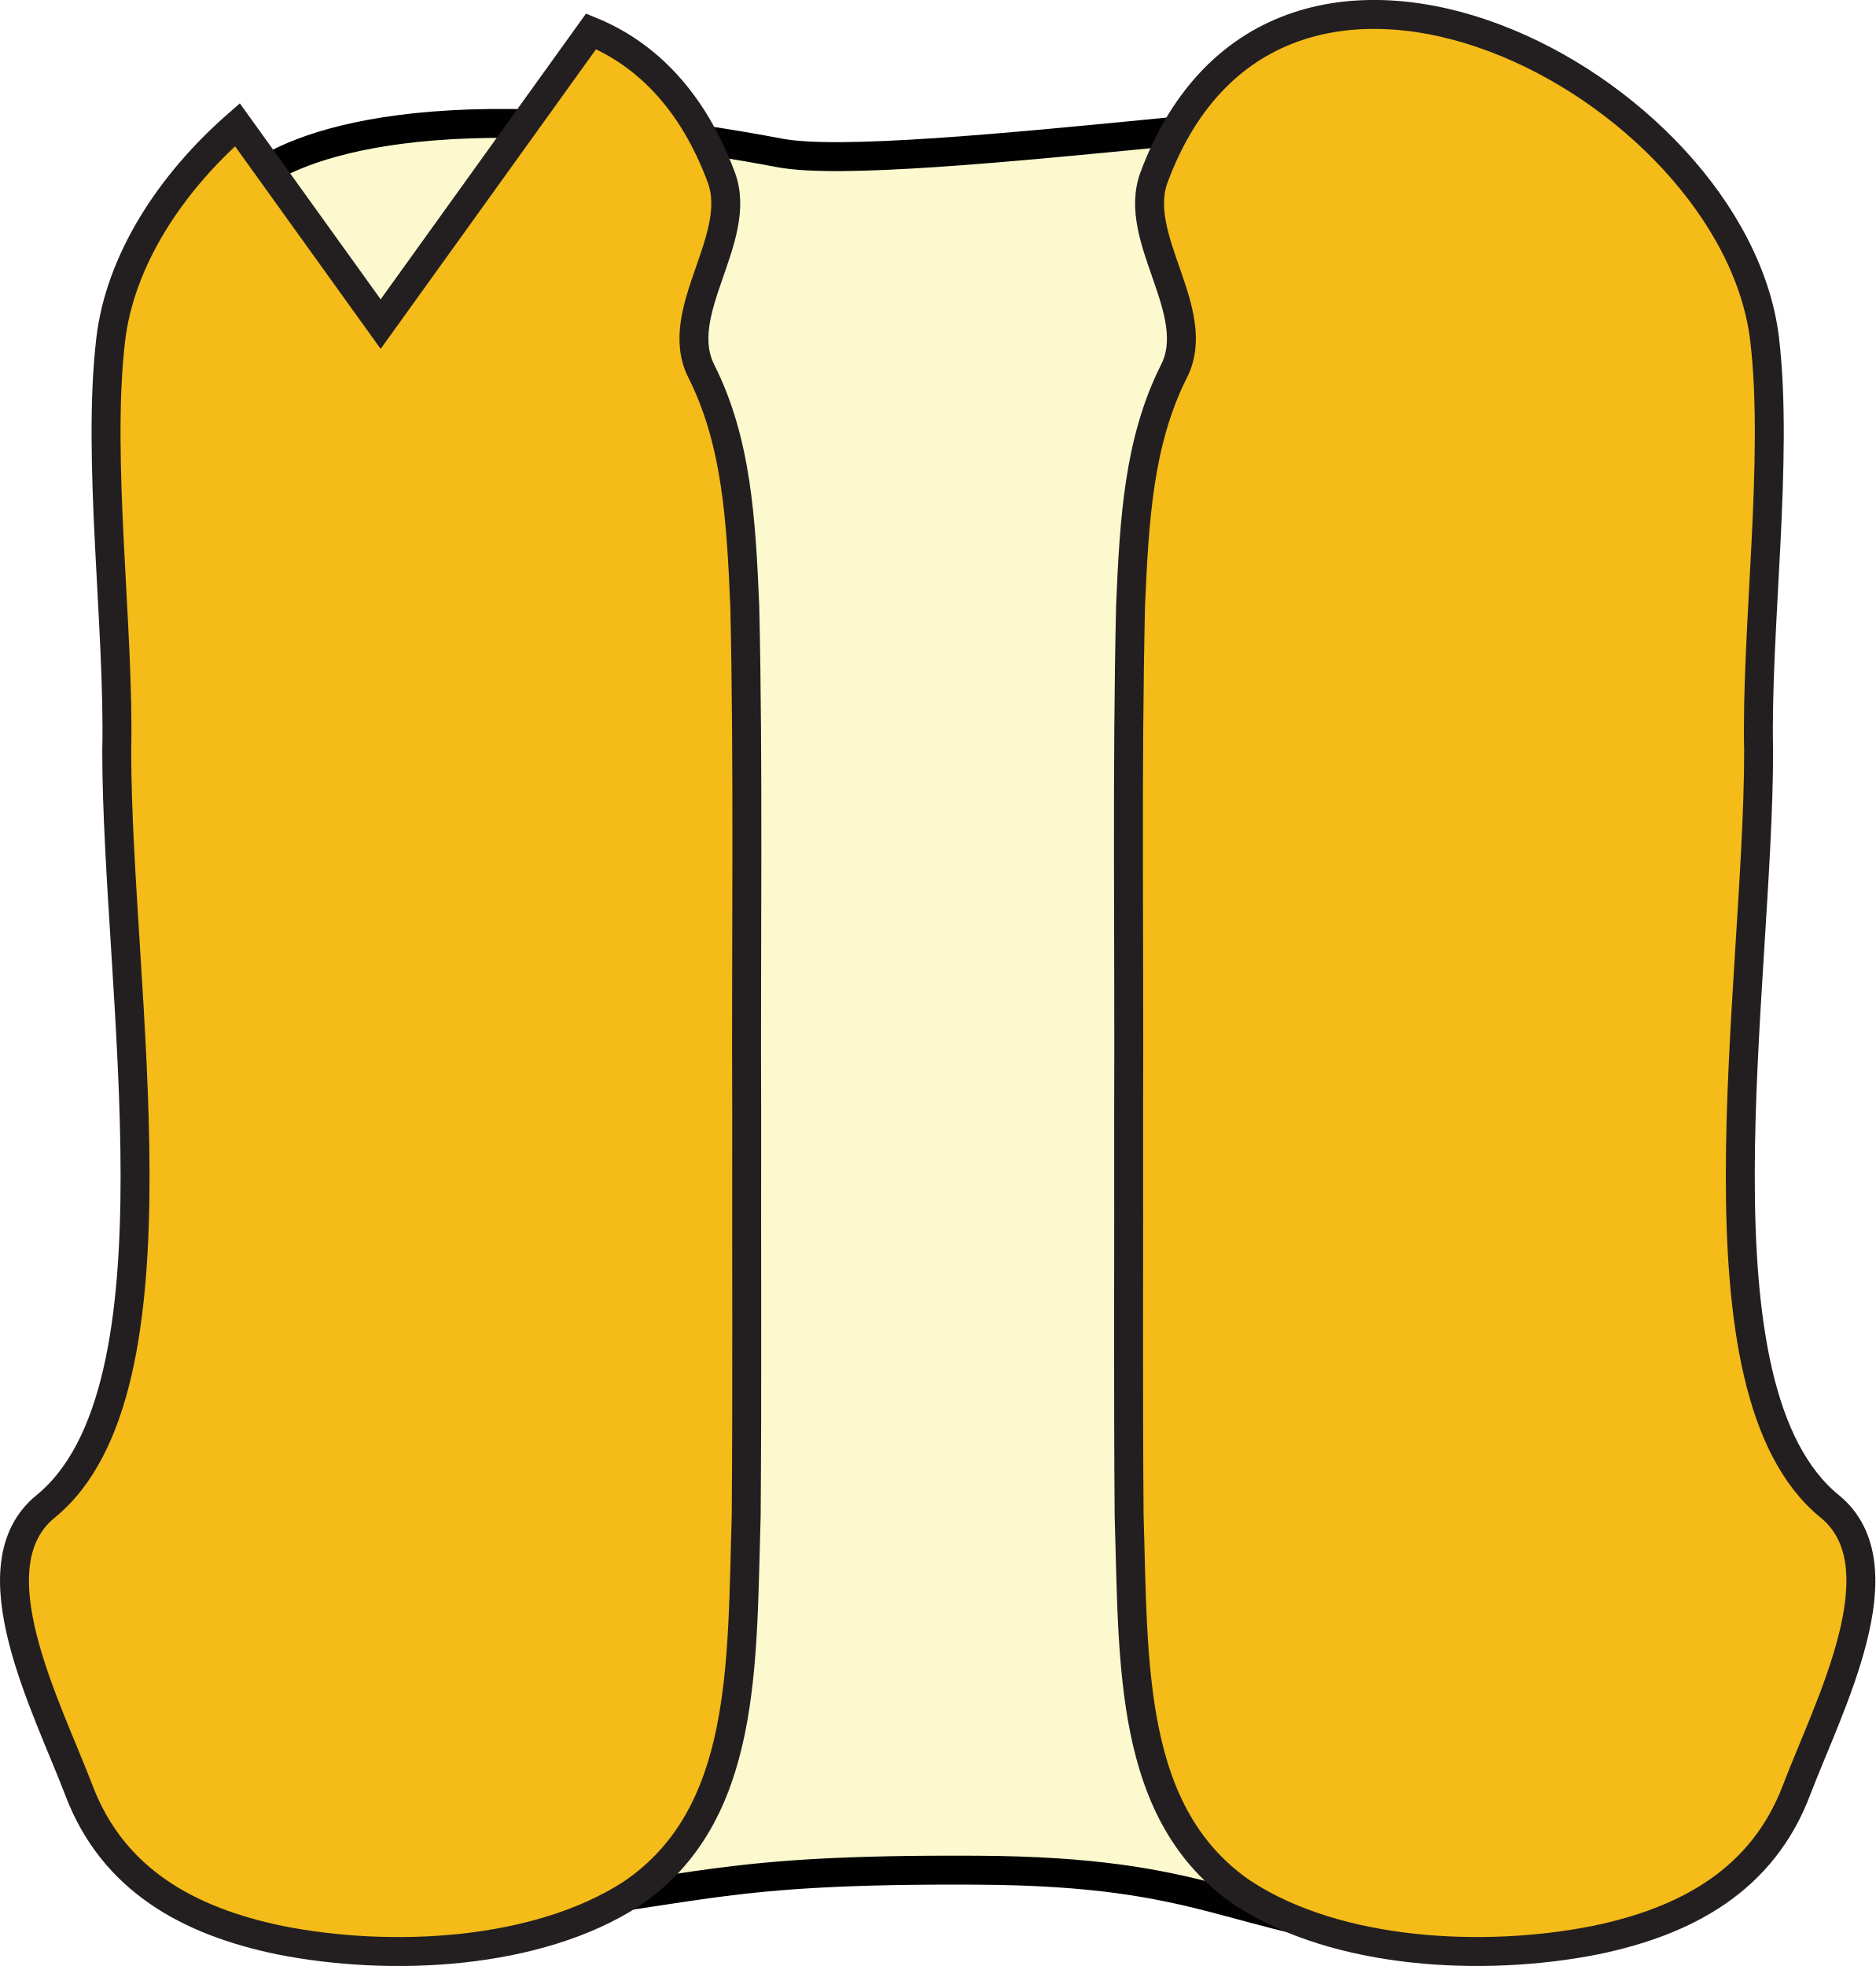
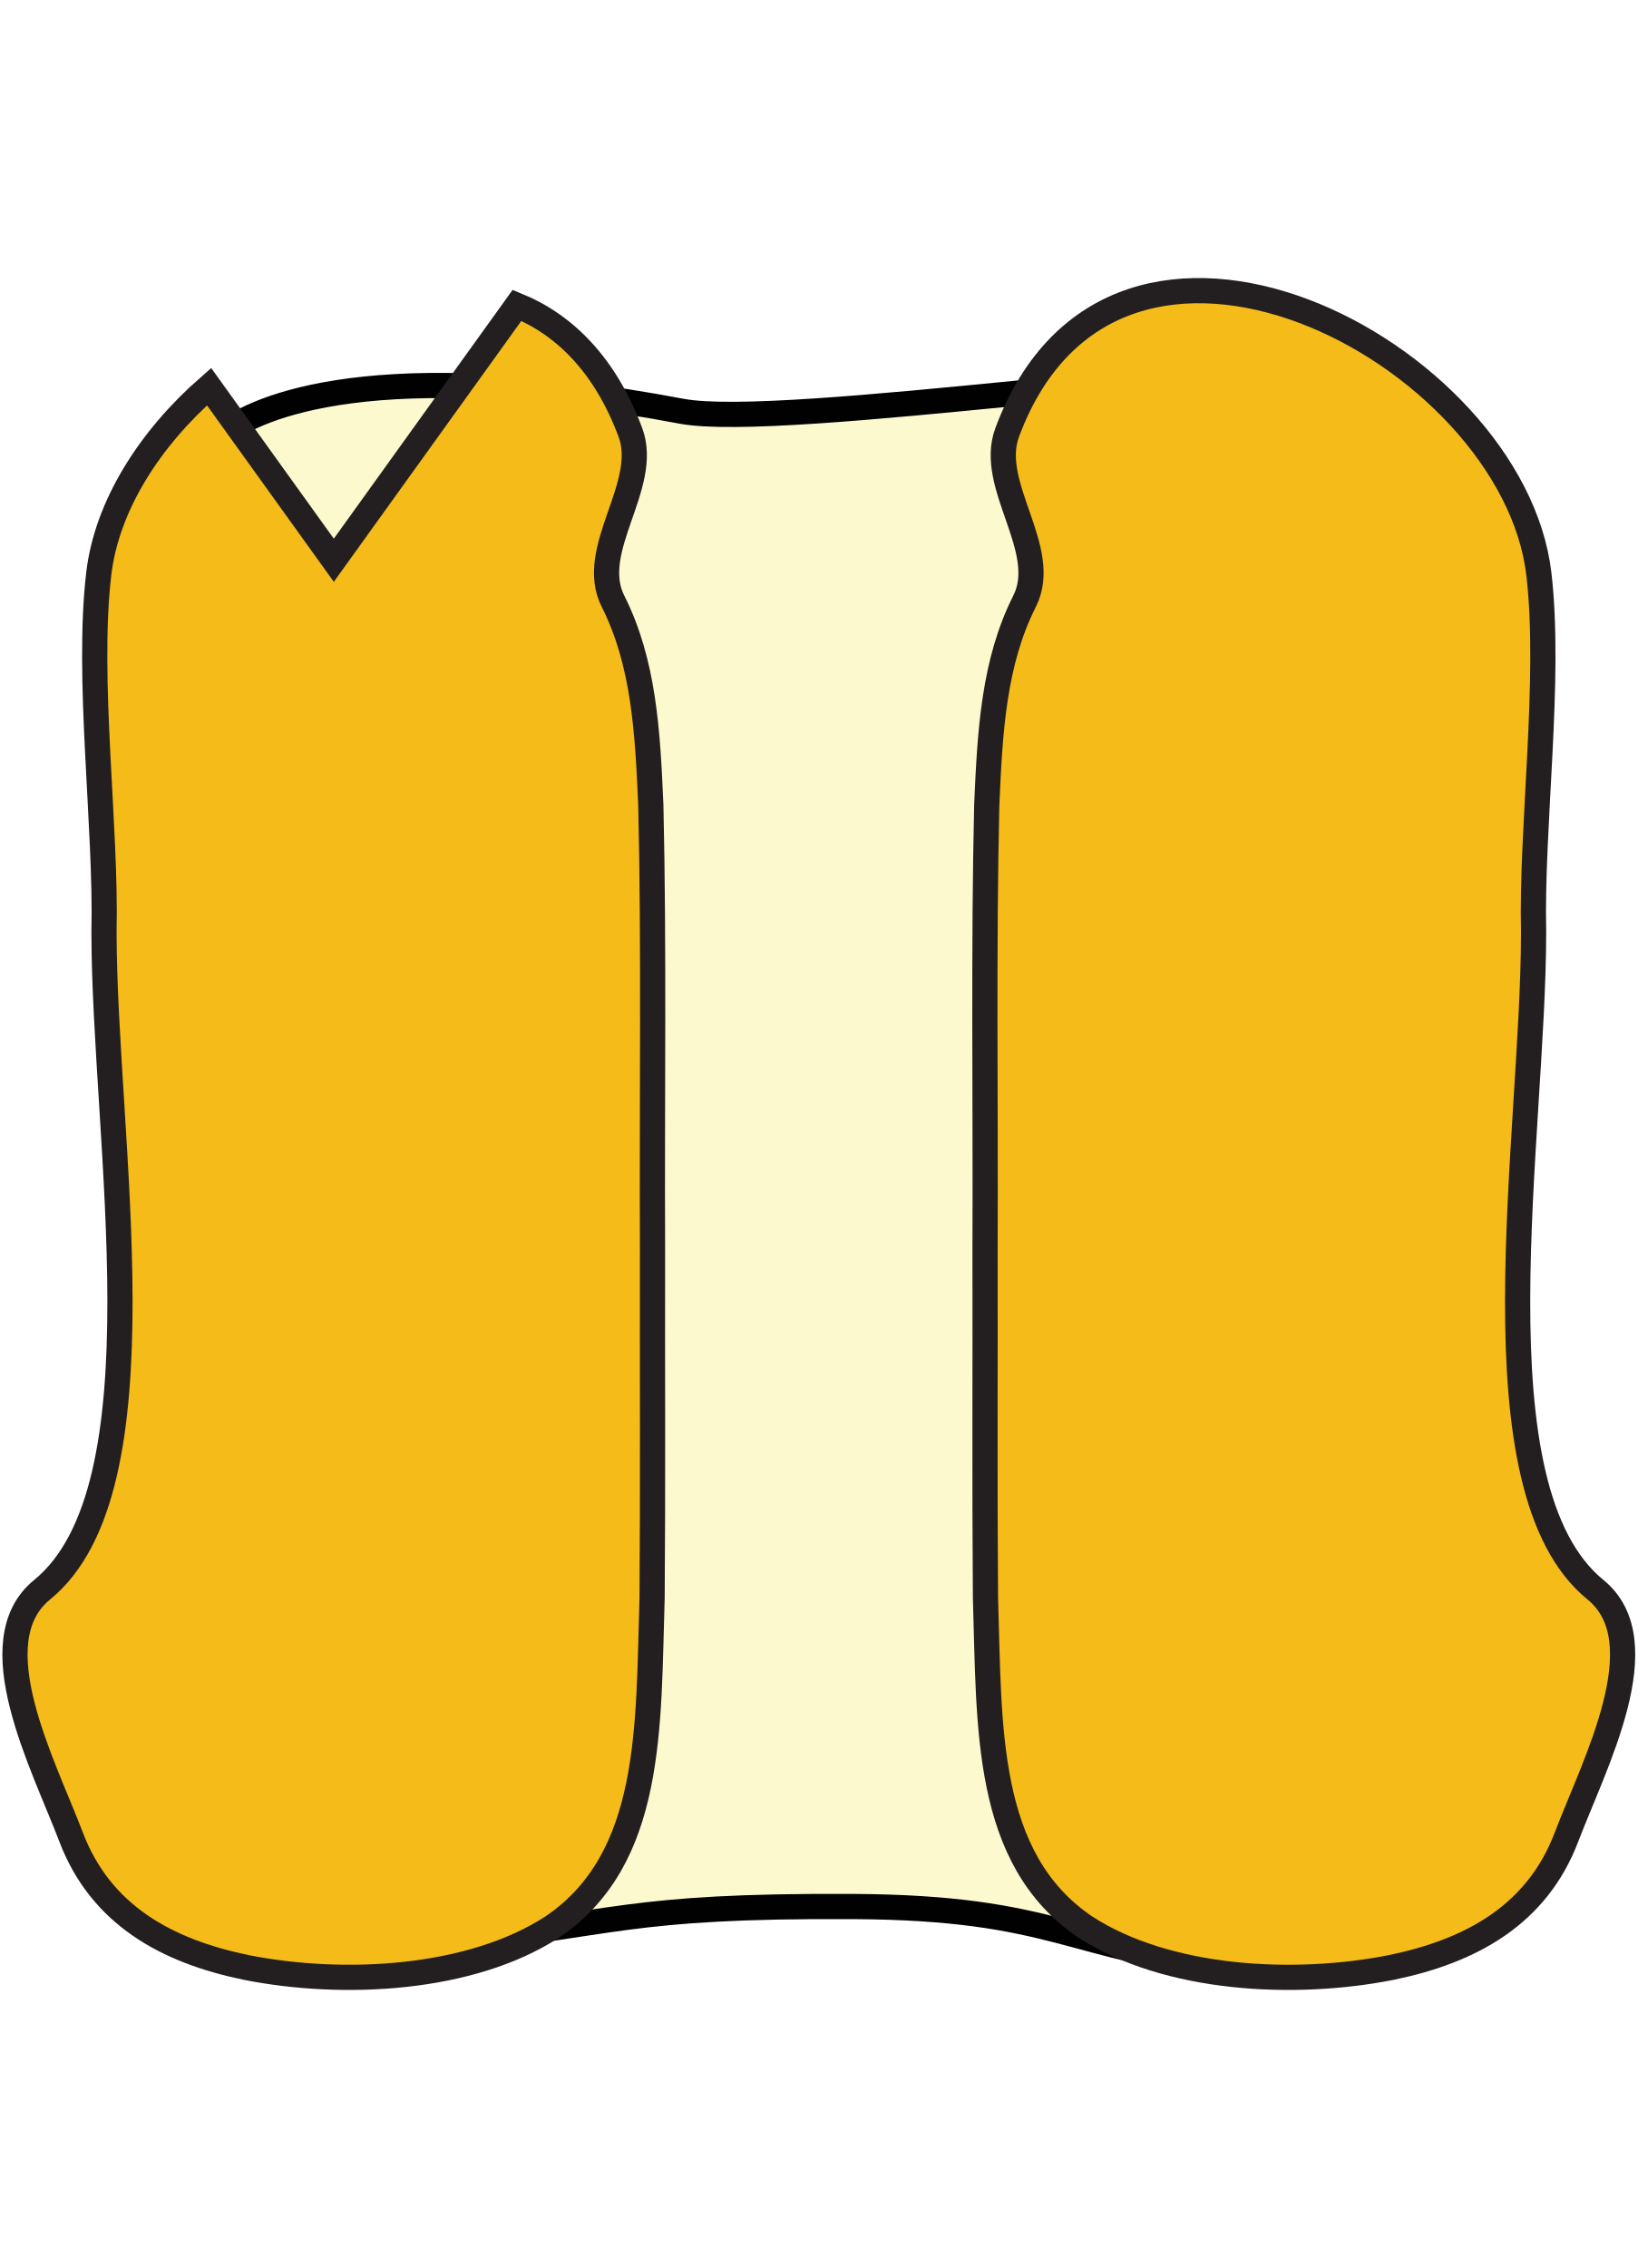
- <svg xmlns="http://www.w3.org/2000/svg" id="b" data-name="Layer 2" width="648.13" height="679.33" viewBox="0 0 648.13 679.33">
+ <svg xmlns="http://www.w3.org/2000/svg" id="b" data-name="Layer 2" width="650" height="900" viewBox="0 0 650 900">
  <defs>
    <style>
      .d {
+         fill: none;
+       }
+ 
+       .e {
        fill: #f4bb19;
        stroke: #231f20;
      }

-       .d, .e {
+       .e, .f {
        stroke-miterlimit: 10;
        stroke-width: 10px;
      }

-       .e {
+       .f {
        fill: #fcf9ce;
        stroke: #010101;
      }
    </style>
  </defs>
  <g id="c" data-name="Layer 1">
    <g>
-       <path class="e" d="M87.27,62.05c-119.61,97.89,85.52,598.64,85.52,598.64,71.14-7.41,74.16-14.95,165.1-14.46,80.55.43,86.31,17.12,150.76,23.8-50.75-149.71,164.96-551.4,27.91-630.2-16.08-9.24-206.4,20.68-247,13.02-120.44-22.72-168.59-2.03-182.3,9.19Z" />
-       <path class="d" d="M258.06,385.2c-.25-59.06.64-120.18-.67-175.98-1.27-29.67-2.82-56.71-14.98-80.89-10.47-20.59,14.74-45.89,6.87-67.05-9.91-26.64-26-42.66-45-50.45l-72.72,101.16-49.52-68.89c-23.46,20.52-40.61,47.16-43.79,74.32-4.88,41.57,3.06,99.95,2.09,142.12.06,82.41,25.03,220.6-24.56,260.97-25.31,20.6.45,69.08,11.53,98.22,11.75,30.79,37.74,45.12,69.44,51.67,38.57,7.66,88.93,5.04,121.44-15.99l.11-.07c40.08-27.13,38-79.34,39.59-130.51.36-44.35.08-89.09.17-138.63Z" />
-       <path class="d" d="M429.94,654.4c32.51,21.04,82.87,23.65,121.44,15.99,31.71-6.55,57.69-20.88,69.44-51.67,11.08-29.15,36.85-77.62,11.53-98.22-49.59-40.37-24.62-178.56-24.56-260.97-.97-42.17,6.97-100.55,2.09-142.12-10.36-88.31-168.29-171.11-211.04-56.14-7.87,21.16,17.35,46.46,6.87,67.05-12.16,24.18-13.71,51.22-14.98,80.89-1.31,55.8-.42,116.93-.67,175.98.09,49.54-.19,94.28.17,138.63,1.6,51.16-.49,103.38,39.59,130.51l.11.07Z" />
+       <g>
+         <path class="f" d="M88.2,172.38c-119.61,97.89,85.52,598.64,85.52,598.64,71.14-7.41,74.16-14.95,165.1-14.46,80.55.43,86.31,17.12,150.76,23.8-50.75-149.71,164.96-551.4,27.91-630.2-16.08-9.24-206.4,20.68-247,13.02-120.44-22.72-168.59-2.03-182.3,9.19Z" />
+         <path class="e" d="M259,495.53c-.25-59.06.64-120.18-.67-175.98-1.27-29.67-2.82-56.71-14.98-80.89-10.47-20.59,14.74-45.89,6.87-67.05-9.91-26.64-26-42.66-45-50.45l-72.72,101.16-49.52-68.89c-23.46,20.52-40.61,47.16-43.79,74.32-4.88,41.57,3.06,99.95,2.09,142.12.06,82.41,25.03,220.6-24.56,260.97-25.31,20.6.45,69.08,11.53,98.22,11.75,30.79,37.74,45.12,69.44,51.67,38.57,7.66,88.93,5.04,121.44-15.99l.11-.07c40.08-27.13,38-79.34,39.59-130.51.36-44.35.08-89.09.17-138.63Z" />
+         <path class="e" d="M430.87,764.74c32.51,21.04,82.87,23.65,121.44,15.99,31.71-6.55,57.69-20.88,69.44-51.67,11.08-29.15,36.85-77.62,11.53-98.22-49.59-40.37-24.62-178.56-24.56-260.97-.97-42.17,6.97-100.55,2.09-142.12-10.36-88.31-168.29-171.11-211.04-56.14-7.87,21.16,17.35,46.46,6.87,67.05-12.16,24.18-13.71,51.22-14.98,80.89-1.31,55.8-.42,116.93-.67,175.98.09,49.54-.19,94.28.17,138.63,1.6,51.16-.49,103.38,39.59,130.51l.11.07Z" />
+       </g>
+       <rect class="d" width="650" height="900" />
    </g>
  </g>
</svg>
